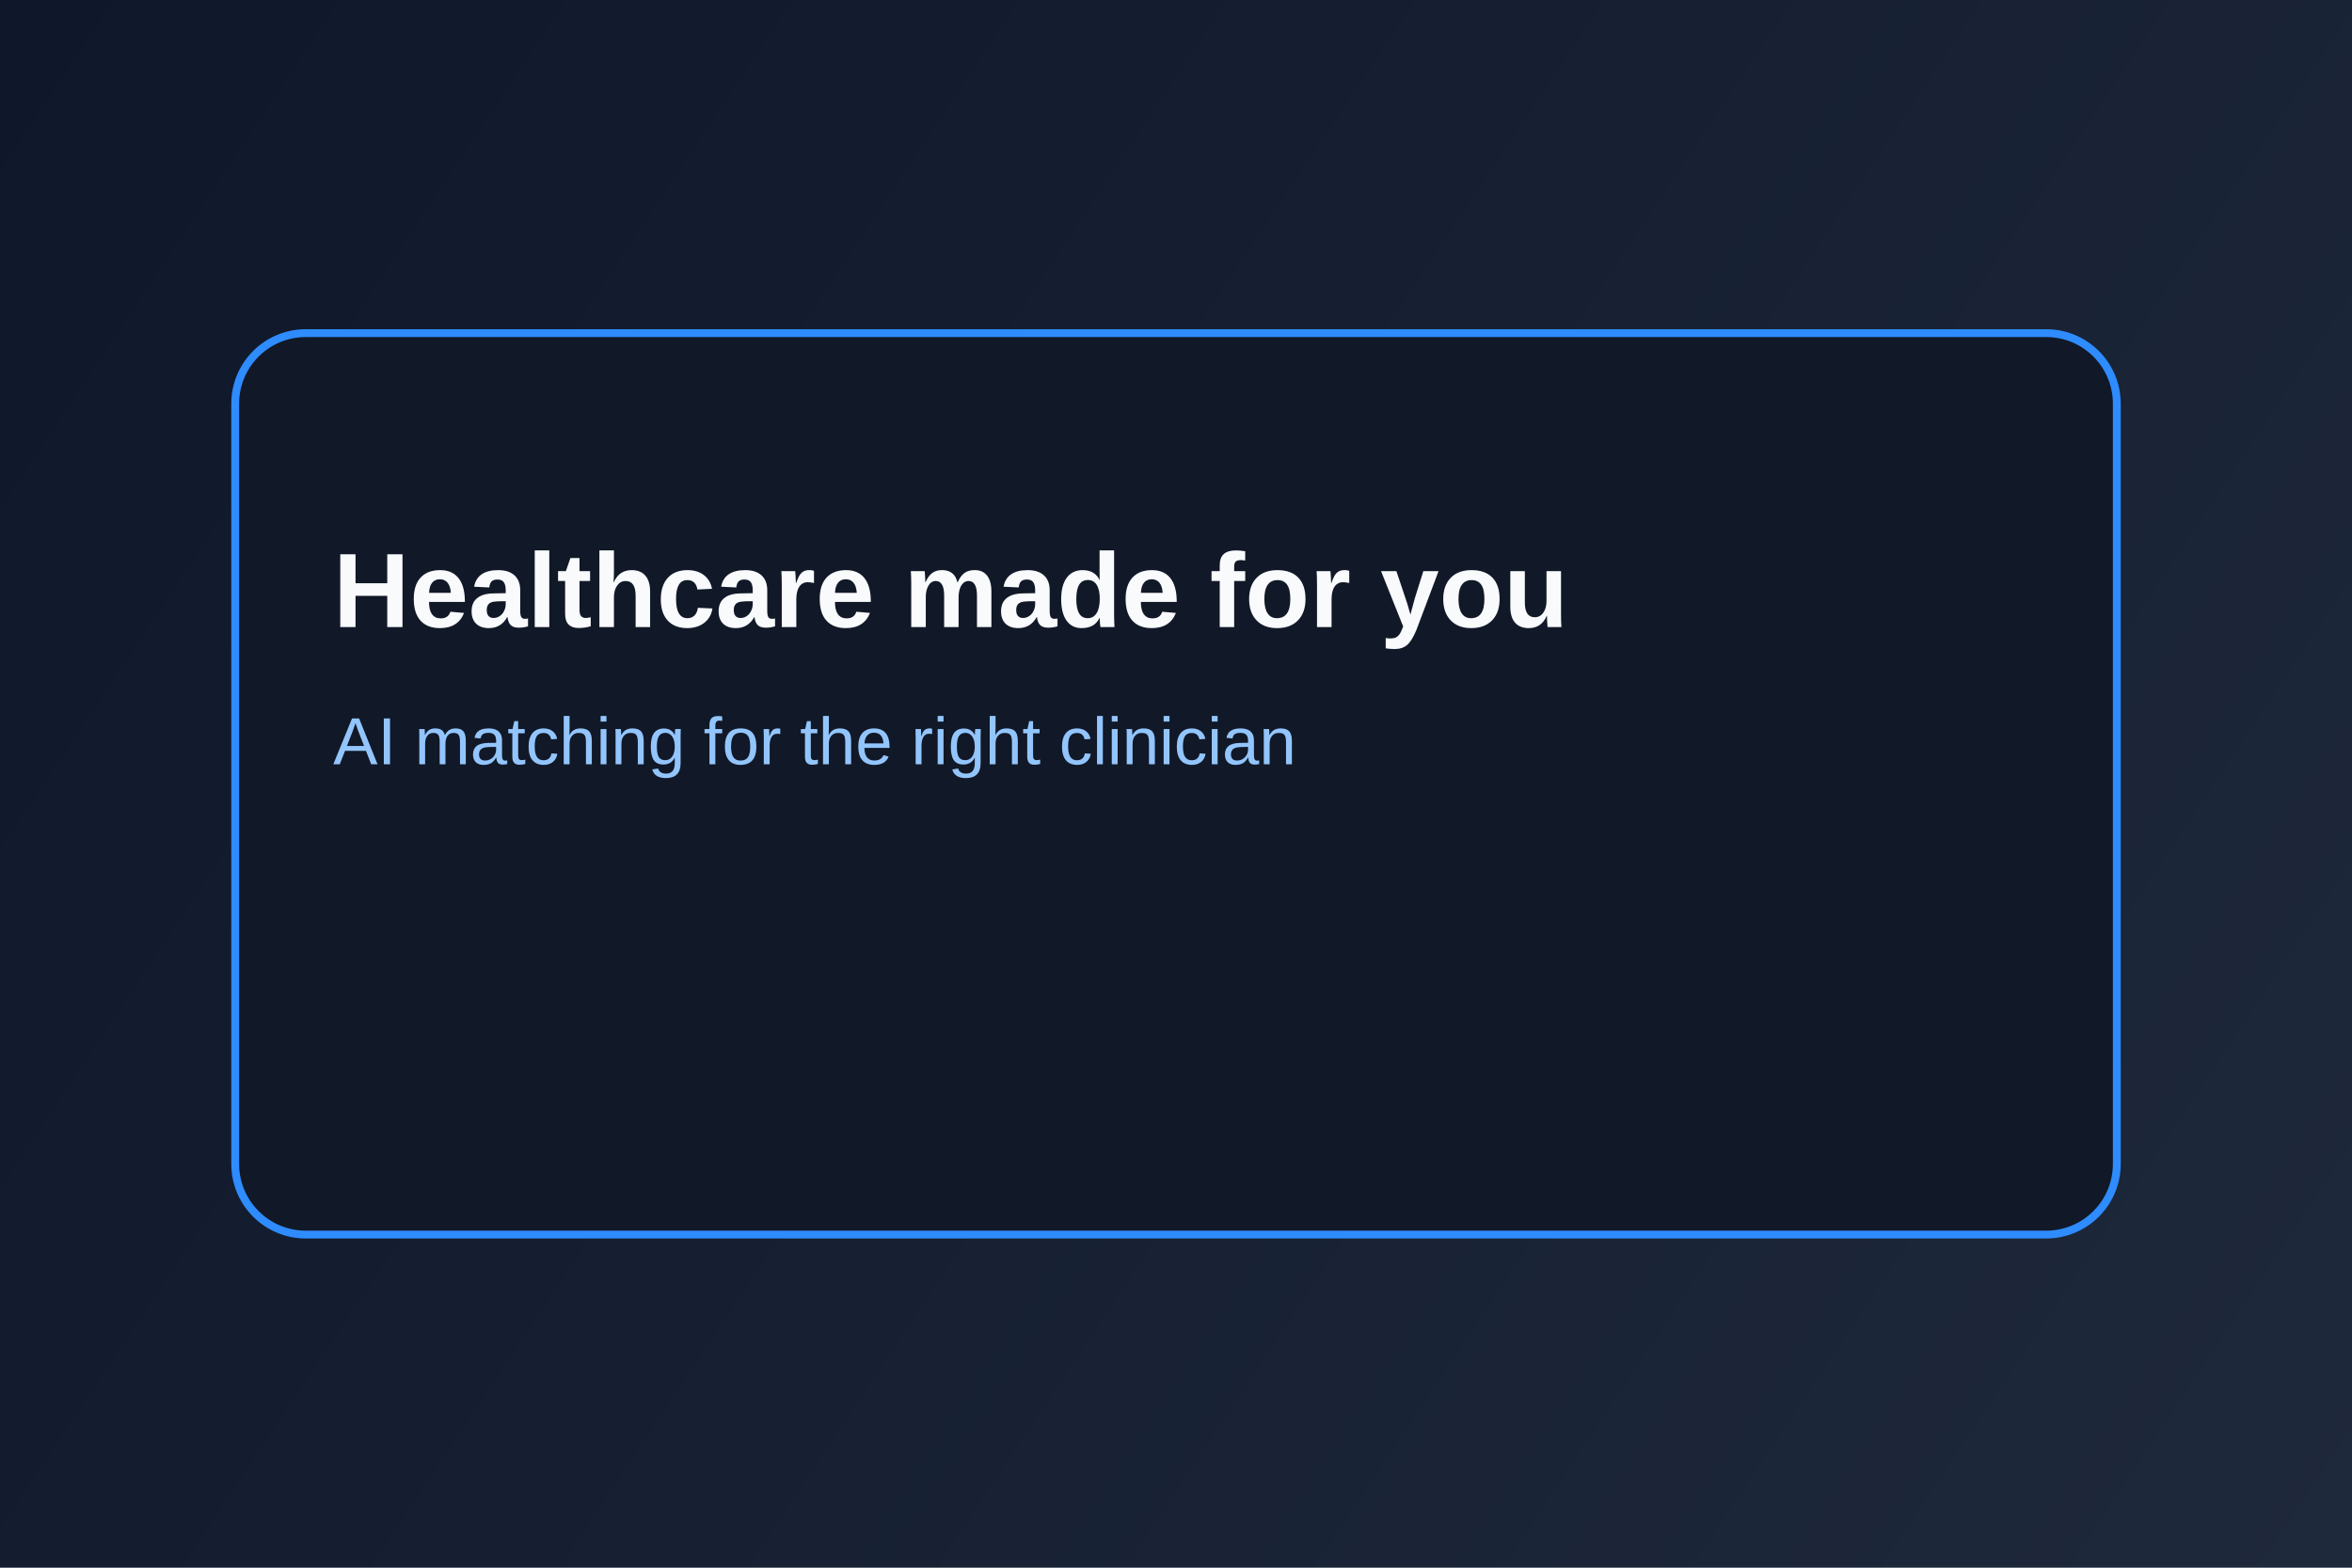
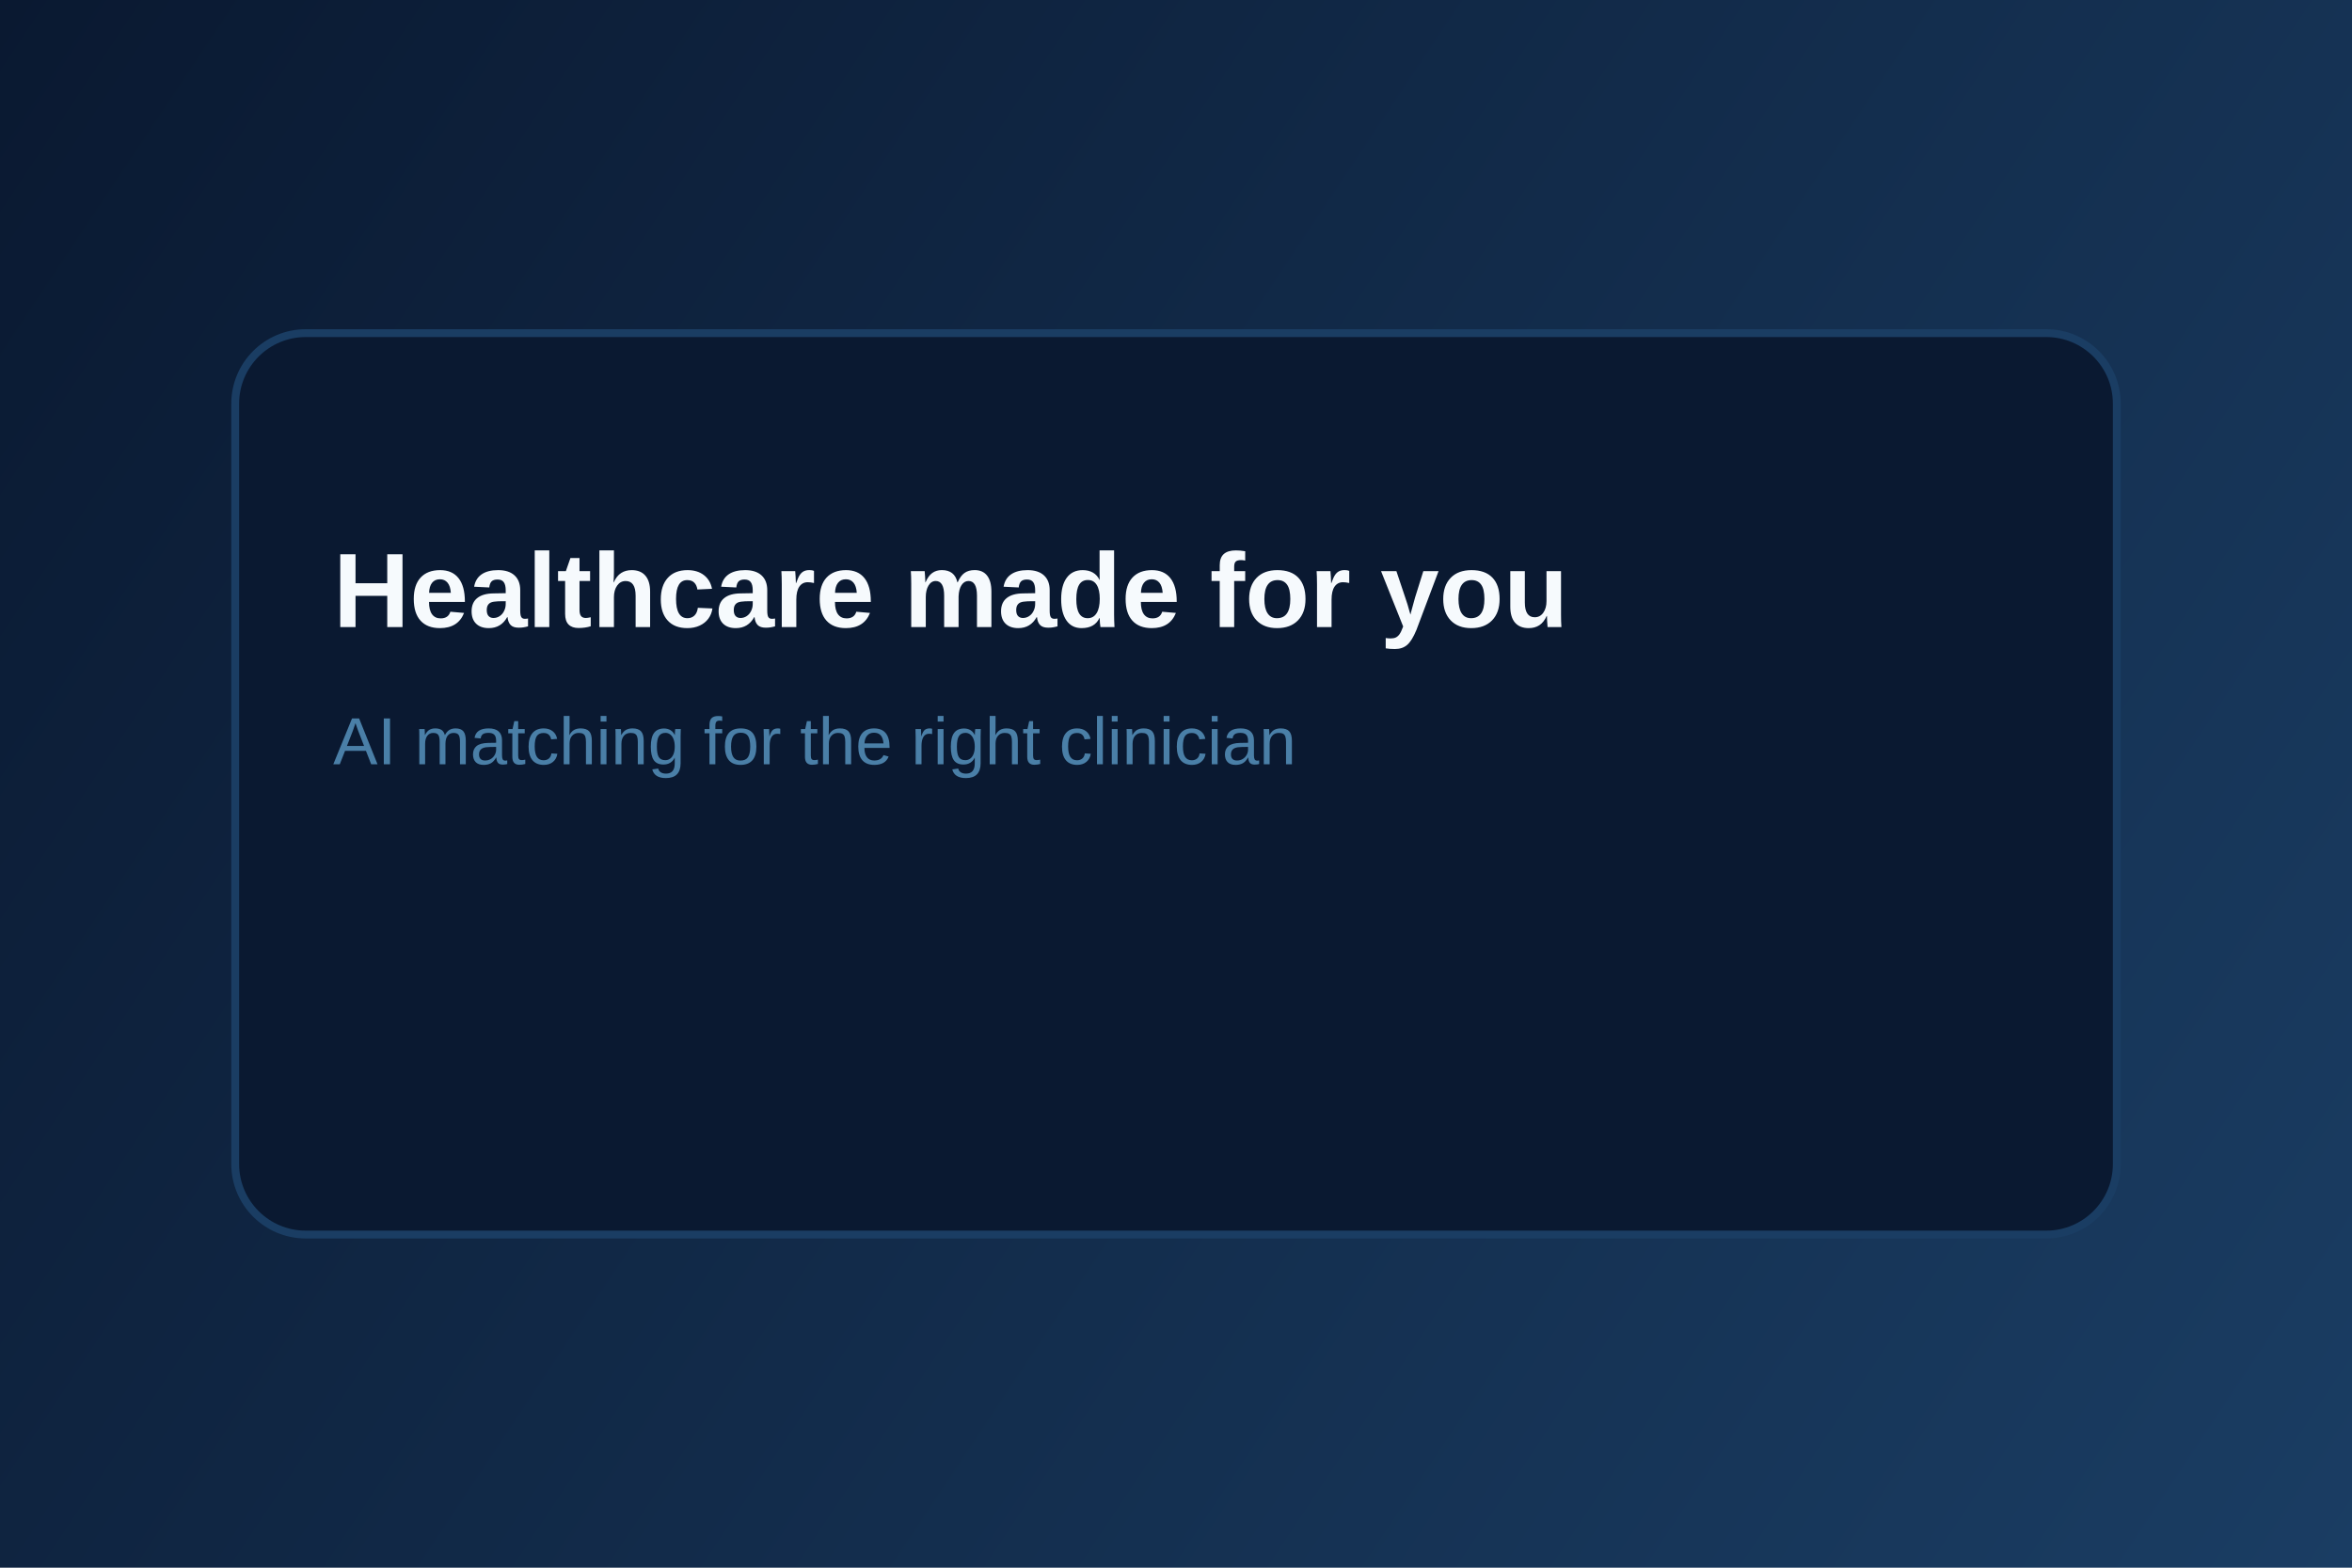
<svg xmlns="http://www.w3.org/2000/svg" width="1200" height="800" viewBox="0 0 1200 800" fill="none">
  <defs>
    <linearGradient id="bg" x1="0" y1="0" x2="1200" y2="800" gradientUnits="userSpaceOnUse">
-       <stop stop-color="#0f172a" />
-       <stop offset="1" stop-color="#1e293b" />
+       <stop stop-color="#0A1931" />
+       <stop offset="1" stop-color="#1A3D63" />
    </linearGradient>
  </defs>
  <rect width="1200" height="800" fill="url(#bg)" />
-   <rect x="120" y="170" width="960" height="460" rx="36" fill="#111827" stroke="#2e8cff" stroke-width="4" />
-   <text x="170" y="320" fill="#F8FAFC" font-family="Arial, sans-serif" font-size="54" font-weight="700">Healthcare made for you</text>
-   <text x="170" y="390" fill="#93C5FD" font-family="Arial, sans-serif" font-size="34">AI matching for the right clinician</text>
+   <rect x="120" y="170" width="960" height="460" rx="36" fill="#0A1931" stroke="#1a3d63" stroke-width="4" />
+   <text x="170" y="320" fill="#F6FAFD" font-family="Arial, sans-serif" font-size="54" font-weight="700">Healthcare made for you</text>
+   <text x="170" y="390" fill="#4A7FA7" font-family="Arial, sans-serif" font-size="34">AI matching for the right clinician</text>
</svg>
